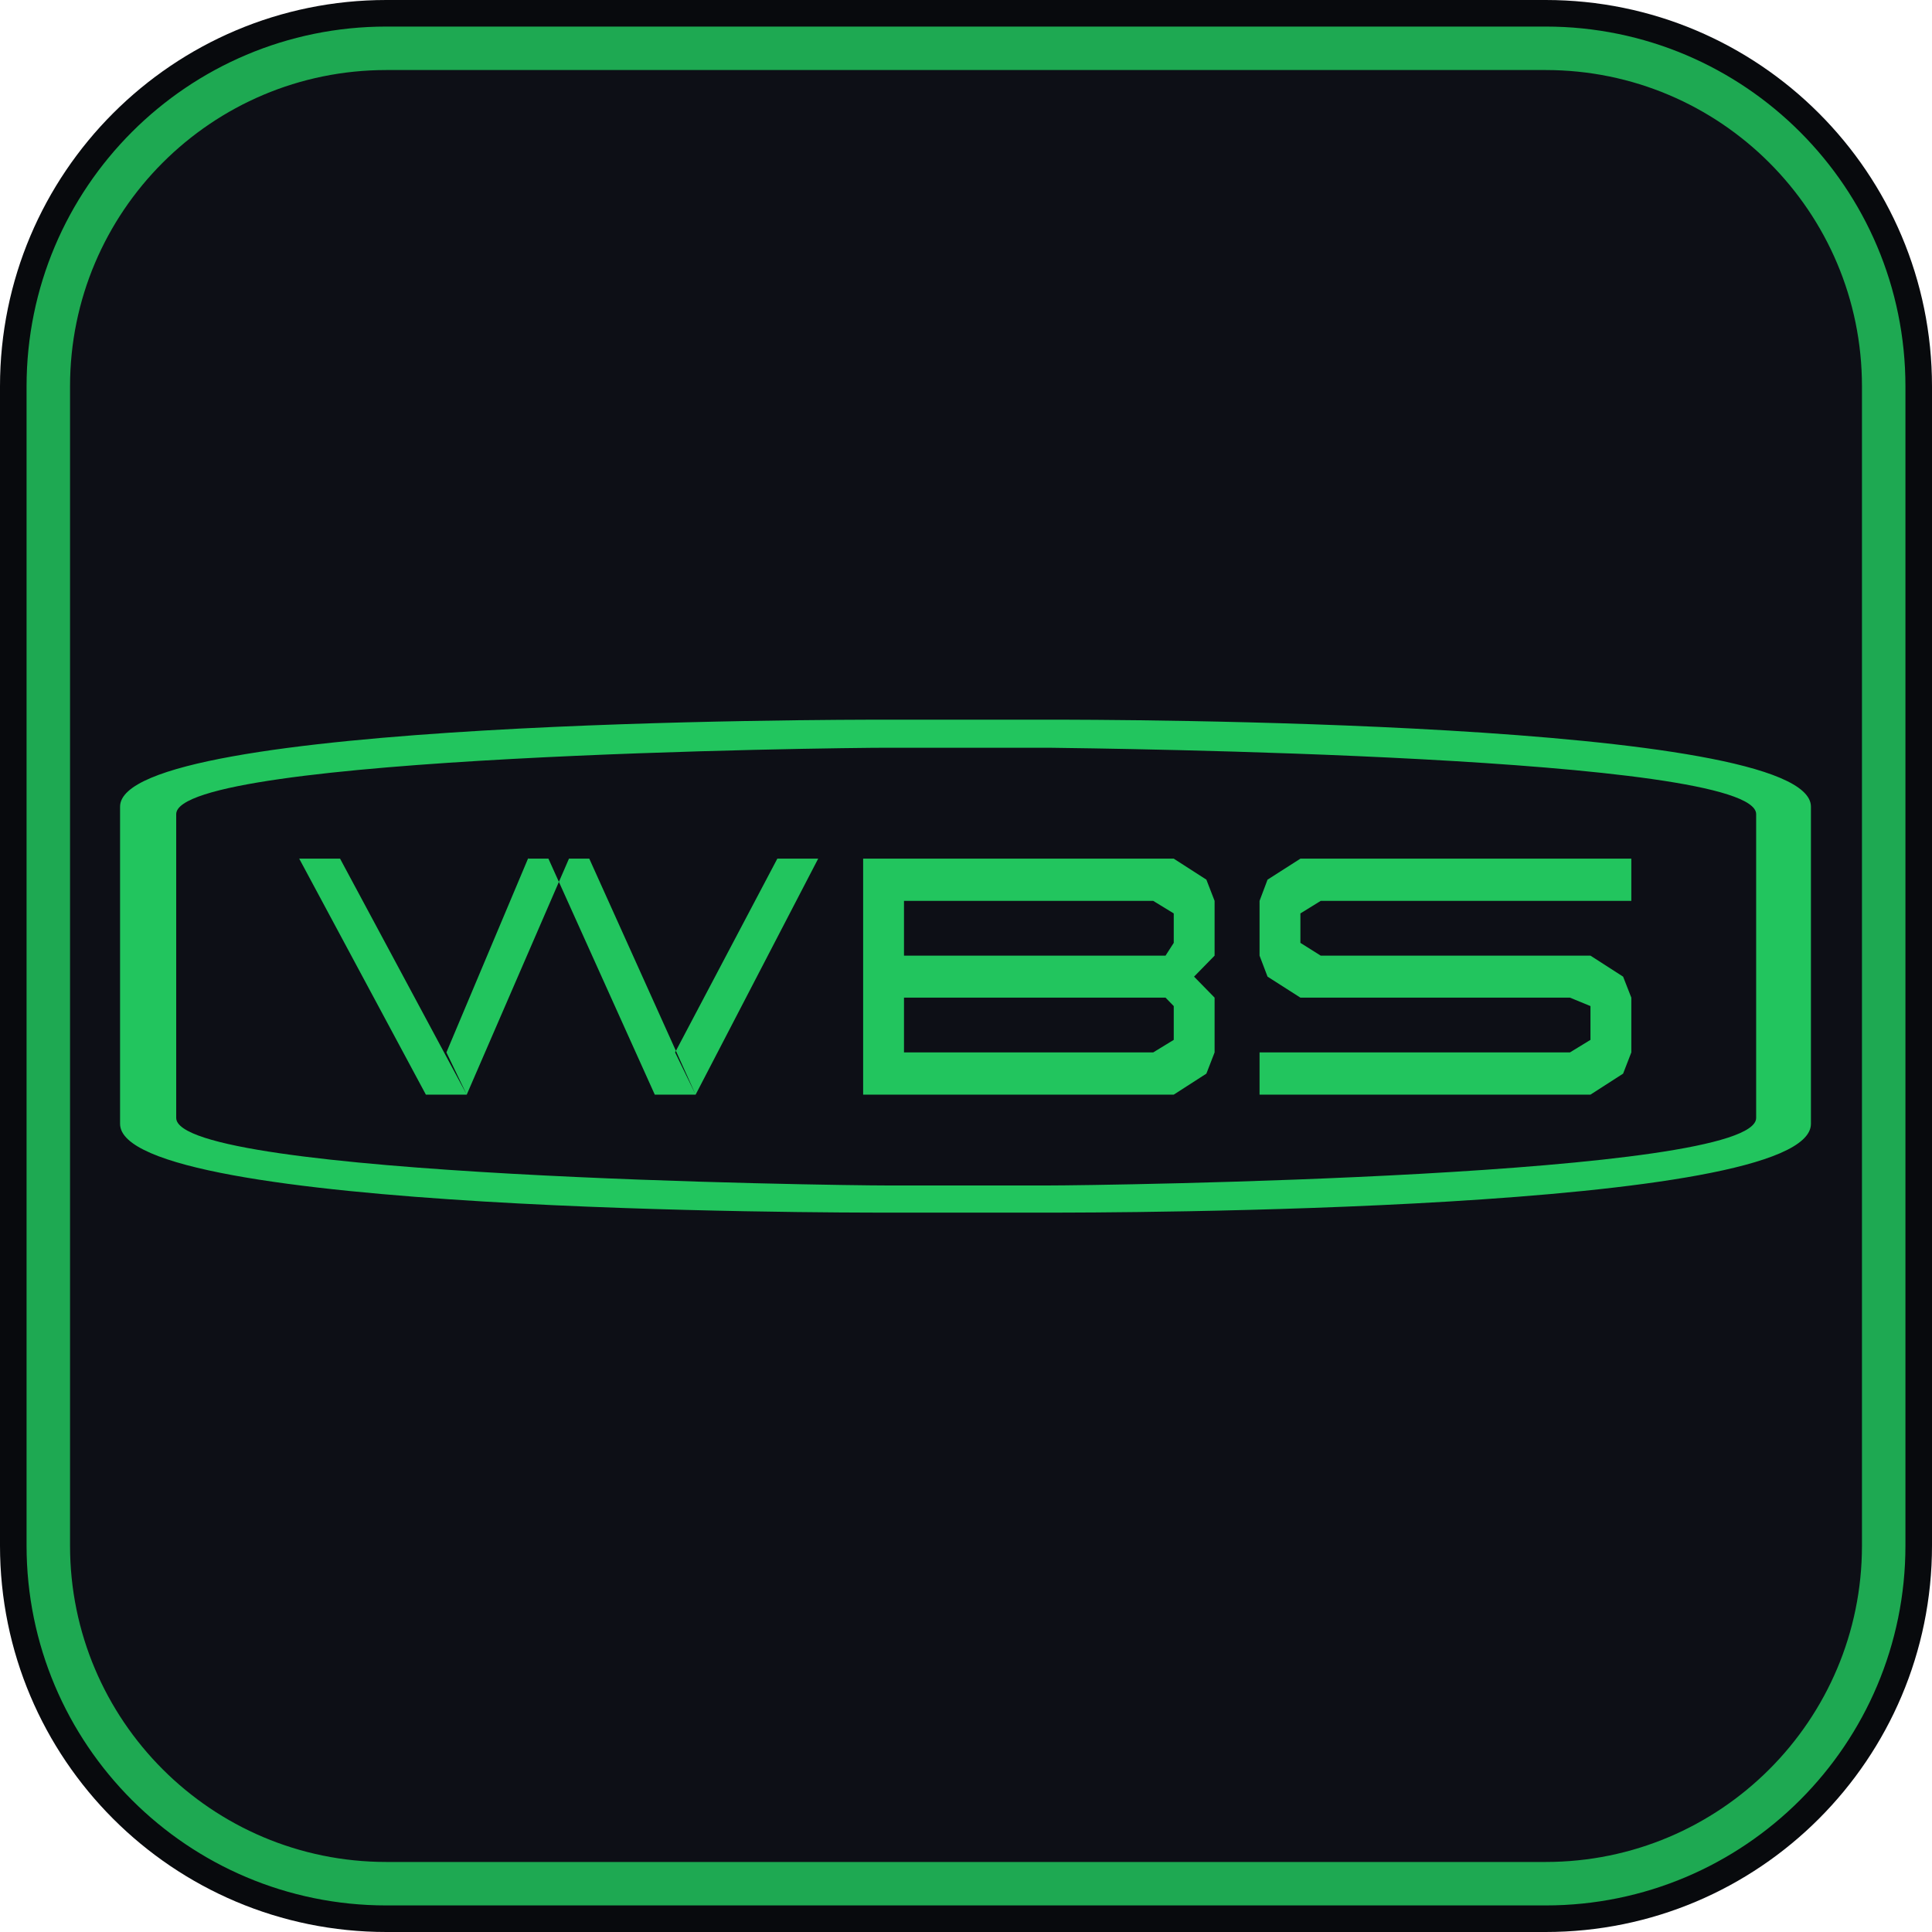
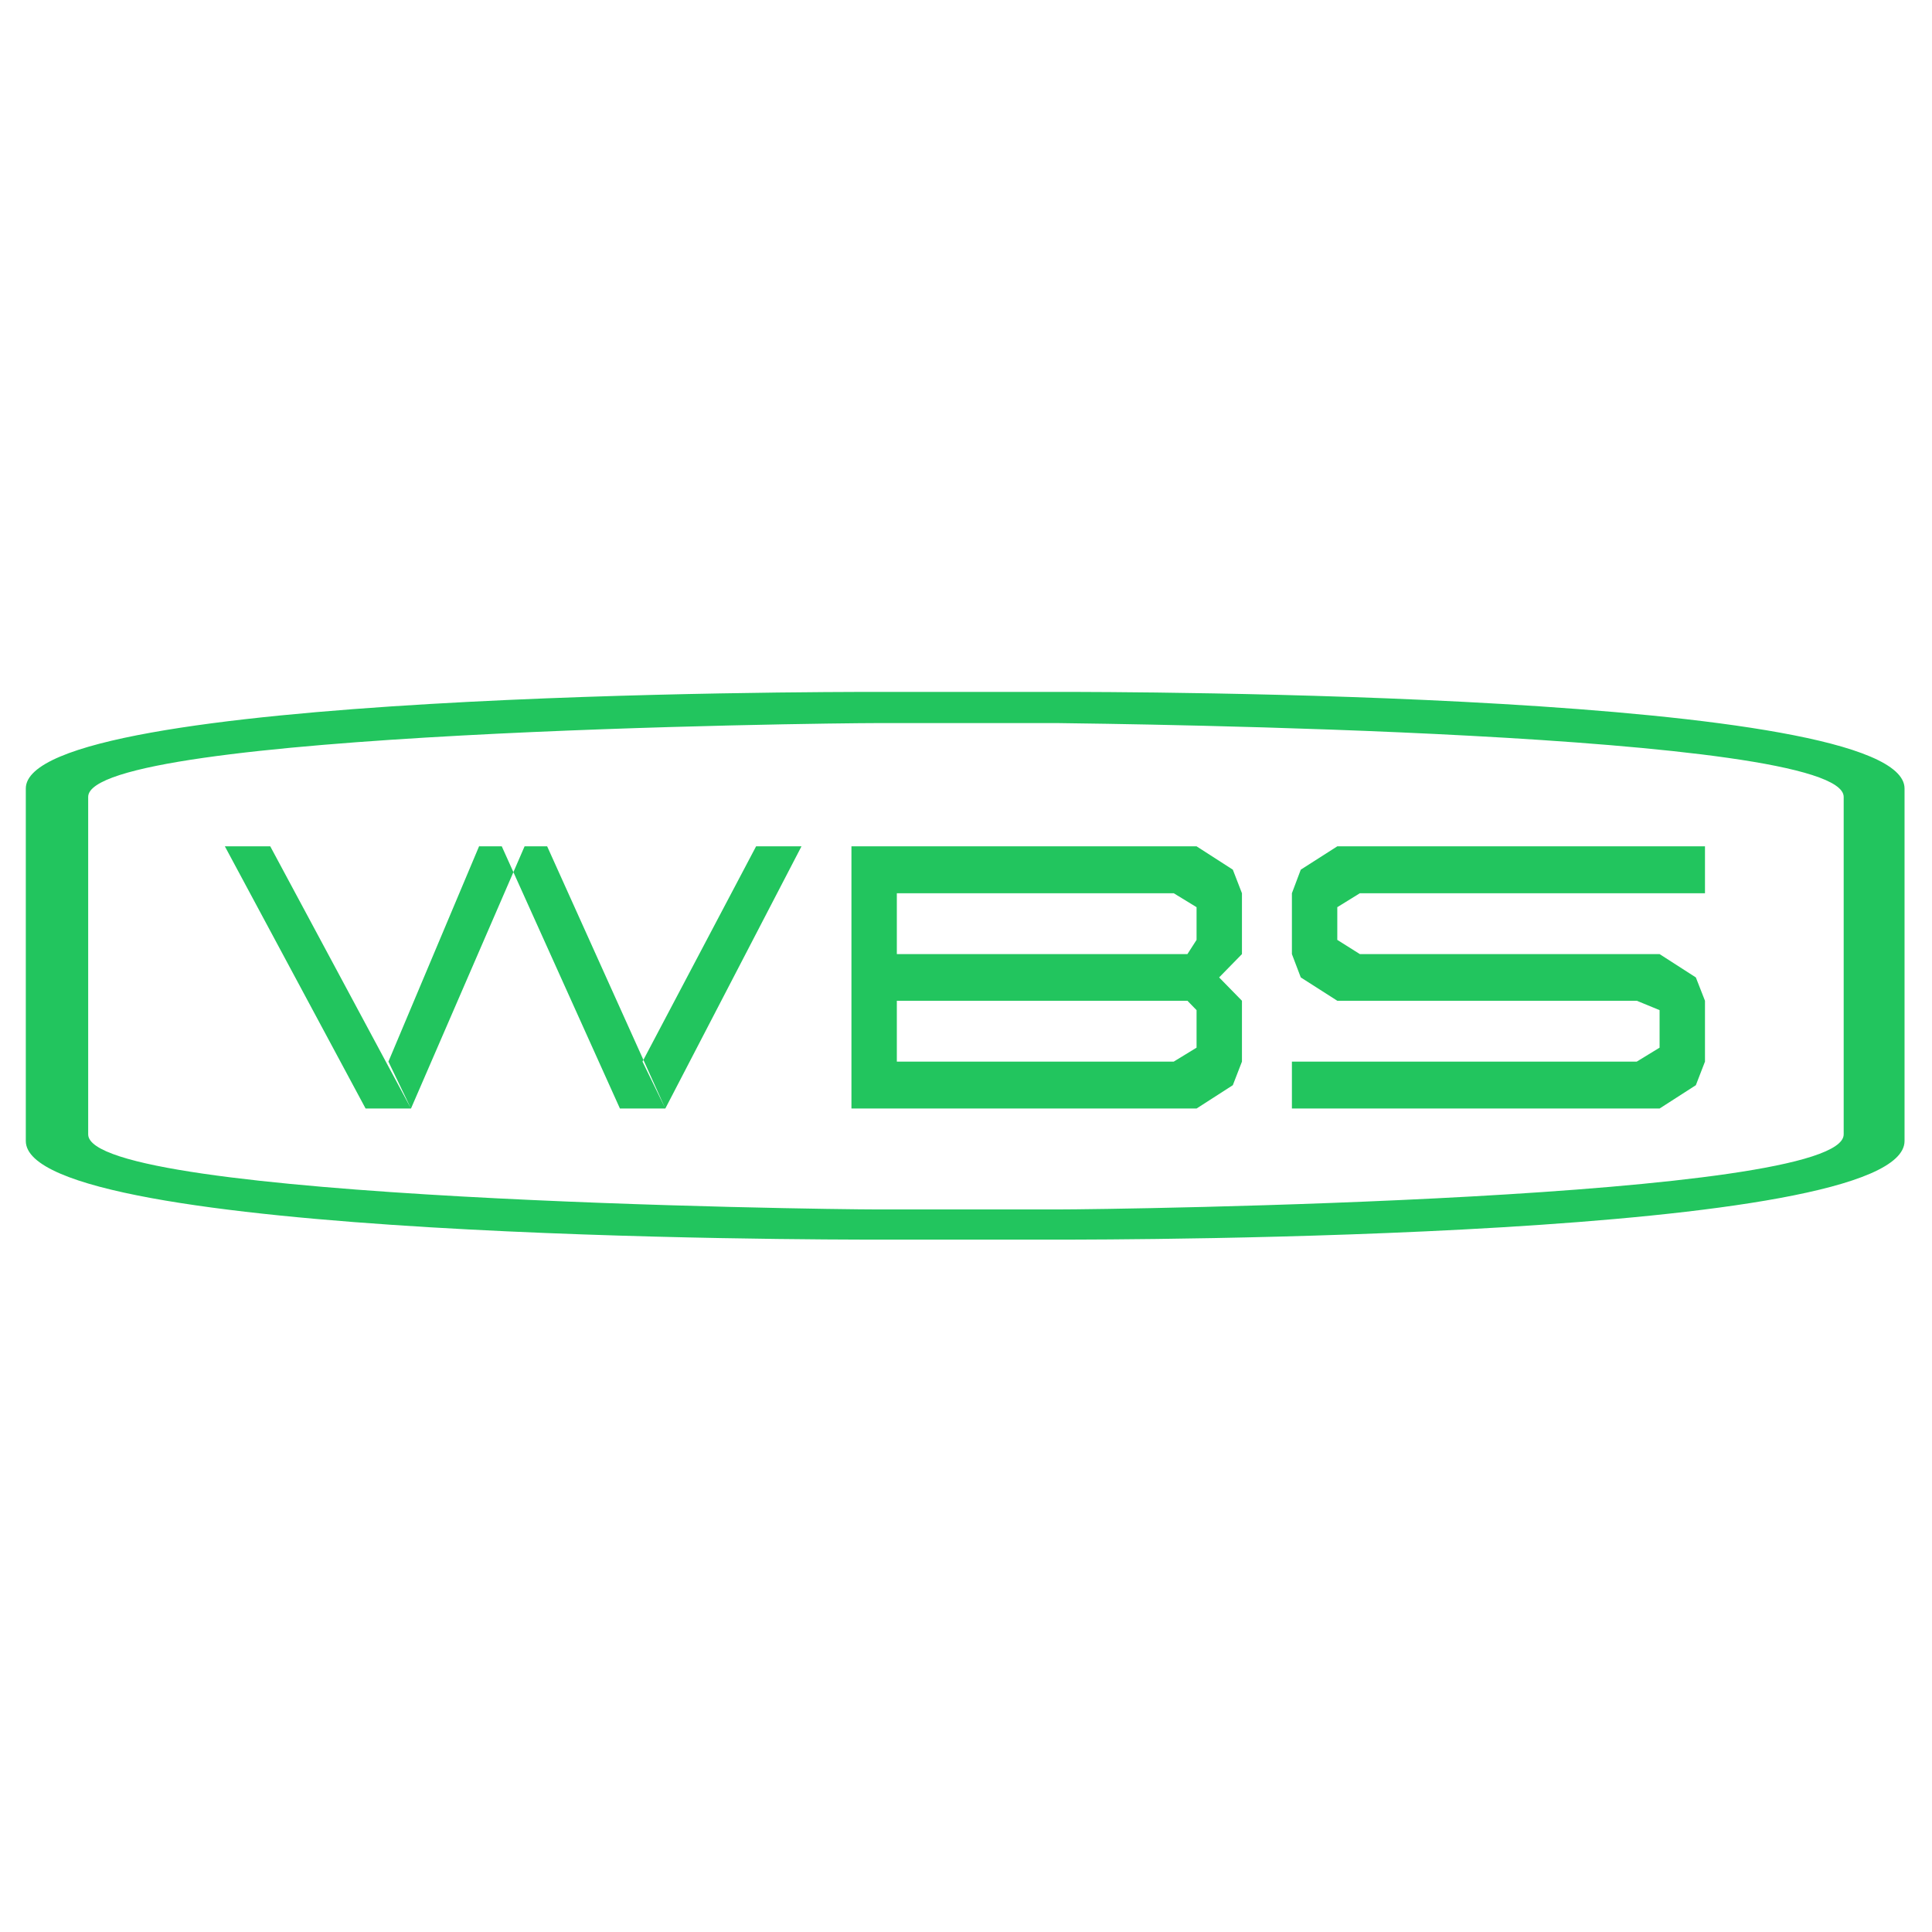
<svg xmlns="http://www.w3.org/2000/svg" viewBox="0 0 80 80">
-   <rect width="80" height="80" rx="16" fill="#080a0d" />
-   <rect x="2" y="2" width="76" height="76" rx="14" fill="#0e1117" stroke="#22c55e" stroke-width="1.8" opacity="0.85" />
-   <g transform="translate(5, 29.8) scale(0.945)">
+   <g transform="translate(1.1, 28.65) scale(1.05)">
    <path d="M2.43 4.14 C2.43 8.26 2.43 13.33 2.43 17.45 C2.43 20.03 31.29 20.41 33.55 20.41 C37.4 20.41 36.81 20.41 40.67 20.41 C42.87 20.41 71.66 20.03 71.66 17.45 L71.66 4.14 C71.66 1.57 42.82 1.26 40.67 1.23 L33.55 1.23 C31.29 1.23 2.43 1.57 2.43 4.14 Z M-0.03 3.81 C-0.03 7.93 -0.03 13.59 -0.03 17.71 C-0.03 21.6 31.29 21.6 33.55 21.6 C35.9 21.6 38.28 21.6 40.67 21.6 C42.87 21.6 74.06 21.6 74.06 17.71 L74.06 3.81 C74.06 -0 42.87 -0 40.67 -0 C36.81 -0 37.4 -0 33.55 -0 C31.29 -0 -0.03 -0 -0.03 3.81 Z M7.82 6.09 L13.37 16.43 L15.16 16.43 L9.61 6.09 L7.82 6.09 Z M17.85 6.09 L18.93 6.09 L18.59 6.09 L19.64 6.09 L15.16 16.43 L14.27 14.58 L17.87 6.03 L17.85 6.09 Z M18.74 6.09 L23.4 16.43 L25.19 16.43 L20.53 6.09 L18.74 6.09 Z M25.19 16.43 L30.56 6.09 L28.77 6.09 L24.29 14.58 L25.19 16.43 Z M32.53 6.09 L32.53 16.43 L34.32 16.43 L34.32 6.09 L32.53 6.09 Z M34.32 6.09 L46.14 6.09 L45.24 7.94 L34.32 7.94 L34.32 6.09 Z M45.24 7.94 L46.14 6.09 L47.57 7.01 L46.14 8.49 L45.24 7.94 Z M47.57 7.01 L47.93 7.94 L46.14 8.49 L47.57 7.01 Z M47.93 7.94 L46.14 8.49 L46.14 9.78 L47.93 10.34 L47.93 7.94 Z M47.93 10.34 L46.14 9.78 L45.78 10.34 L47.03 11.26 L47.93 10.34 Z M47.03 11.26 L45.78 12.18 L46.14 12.55 L47.93 12.18 L47.03 11.26 Z M47.93 12.18 L47.93 14.58 L46.14 14.03 L46.14 12.55 L47.93 12.18 Z M47.93 14.58 L47.57 15.51 L46.14 14.03 L47.93 14.58 Z M47.57 15.51 L46.14 16.43 L45.24 14.58 L46.14 14.03 L47.57 15.51 Z M46.14 16.43 L45.24 14.58 L34.32 14.58 L34.32 16.43 L46.14 16.43 Z M34.32 10.34 L34.32 12.18 L45.78 12.18 L45.78 10.34 L34.32 10.34 Z M45.78 10.34 L45.78 12.18 L47.03 11.26 L45.78 10.34 Z M66.19 7.94 L66.19 6.09 L51.69 6.09 L52.58 7.94 L66.19 7.94 Z M52.58 7.94 L51.69 6.09 L50.25 7.01 L51.69 8.49 L52.58 7.94 Z M51.69 8.49 L50.25 7.01 L49.9 7.94 L51.69 8.49 Z M49.9 7.94 L51.69 8.49 L51.69 9.78 L49.9 10.34 L49.9 7.94 Z M49.9 10.34 L51.69 9.78 L51.69 9.78 L50.25 11.26 L49.9 10.34 Z M51.69 9.78 L50.25 11.26 L51.69 12.18 L52.58 10.34 L51.69 9.78 Z M51.69 12.18 L52.58 10.34 L64.4 10.34 L63.5 12.18 L51.69 12.18 Z M63.5 12.18 L64.4 10.34 L65.83 11.26 L64.4 12.55 L63.5 12.18 Z M65.83 11.26 L64.4 12.55 L66.19 12.18 L65.83 11.26 Z M64.4 12.55 L66.19 12.18 L66.19 14.58 L64.4 14.03 L64.4 12.55 Z M66.19 14.58 L65.83 15.51 L64.4 14.03 L66.19 14.58 Z M65.83 15.51 L64.4 14.03 L63.5 14.58 L64.4 16.43 L65.83 15.51 Z M63.5 14.58 L64.4 16.43 L49.9 16.43 L49.9 14.58 L63.5 14.58 Z" fill="#22c55e" fill-rule="evenodd" />
  </g>
</svg>
